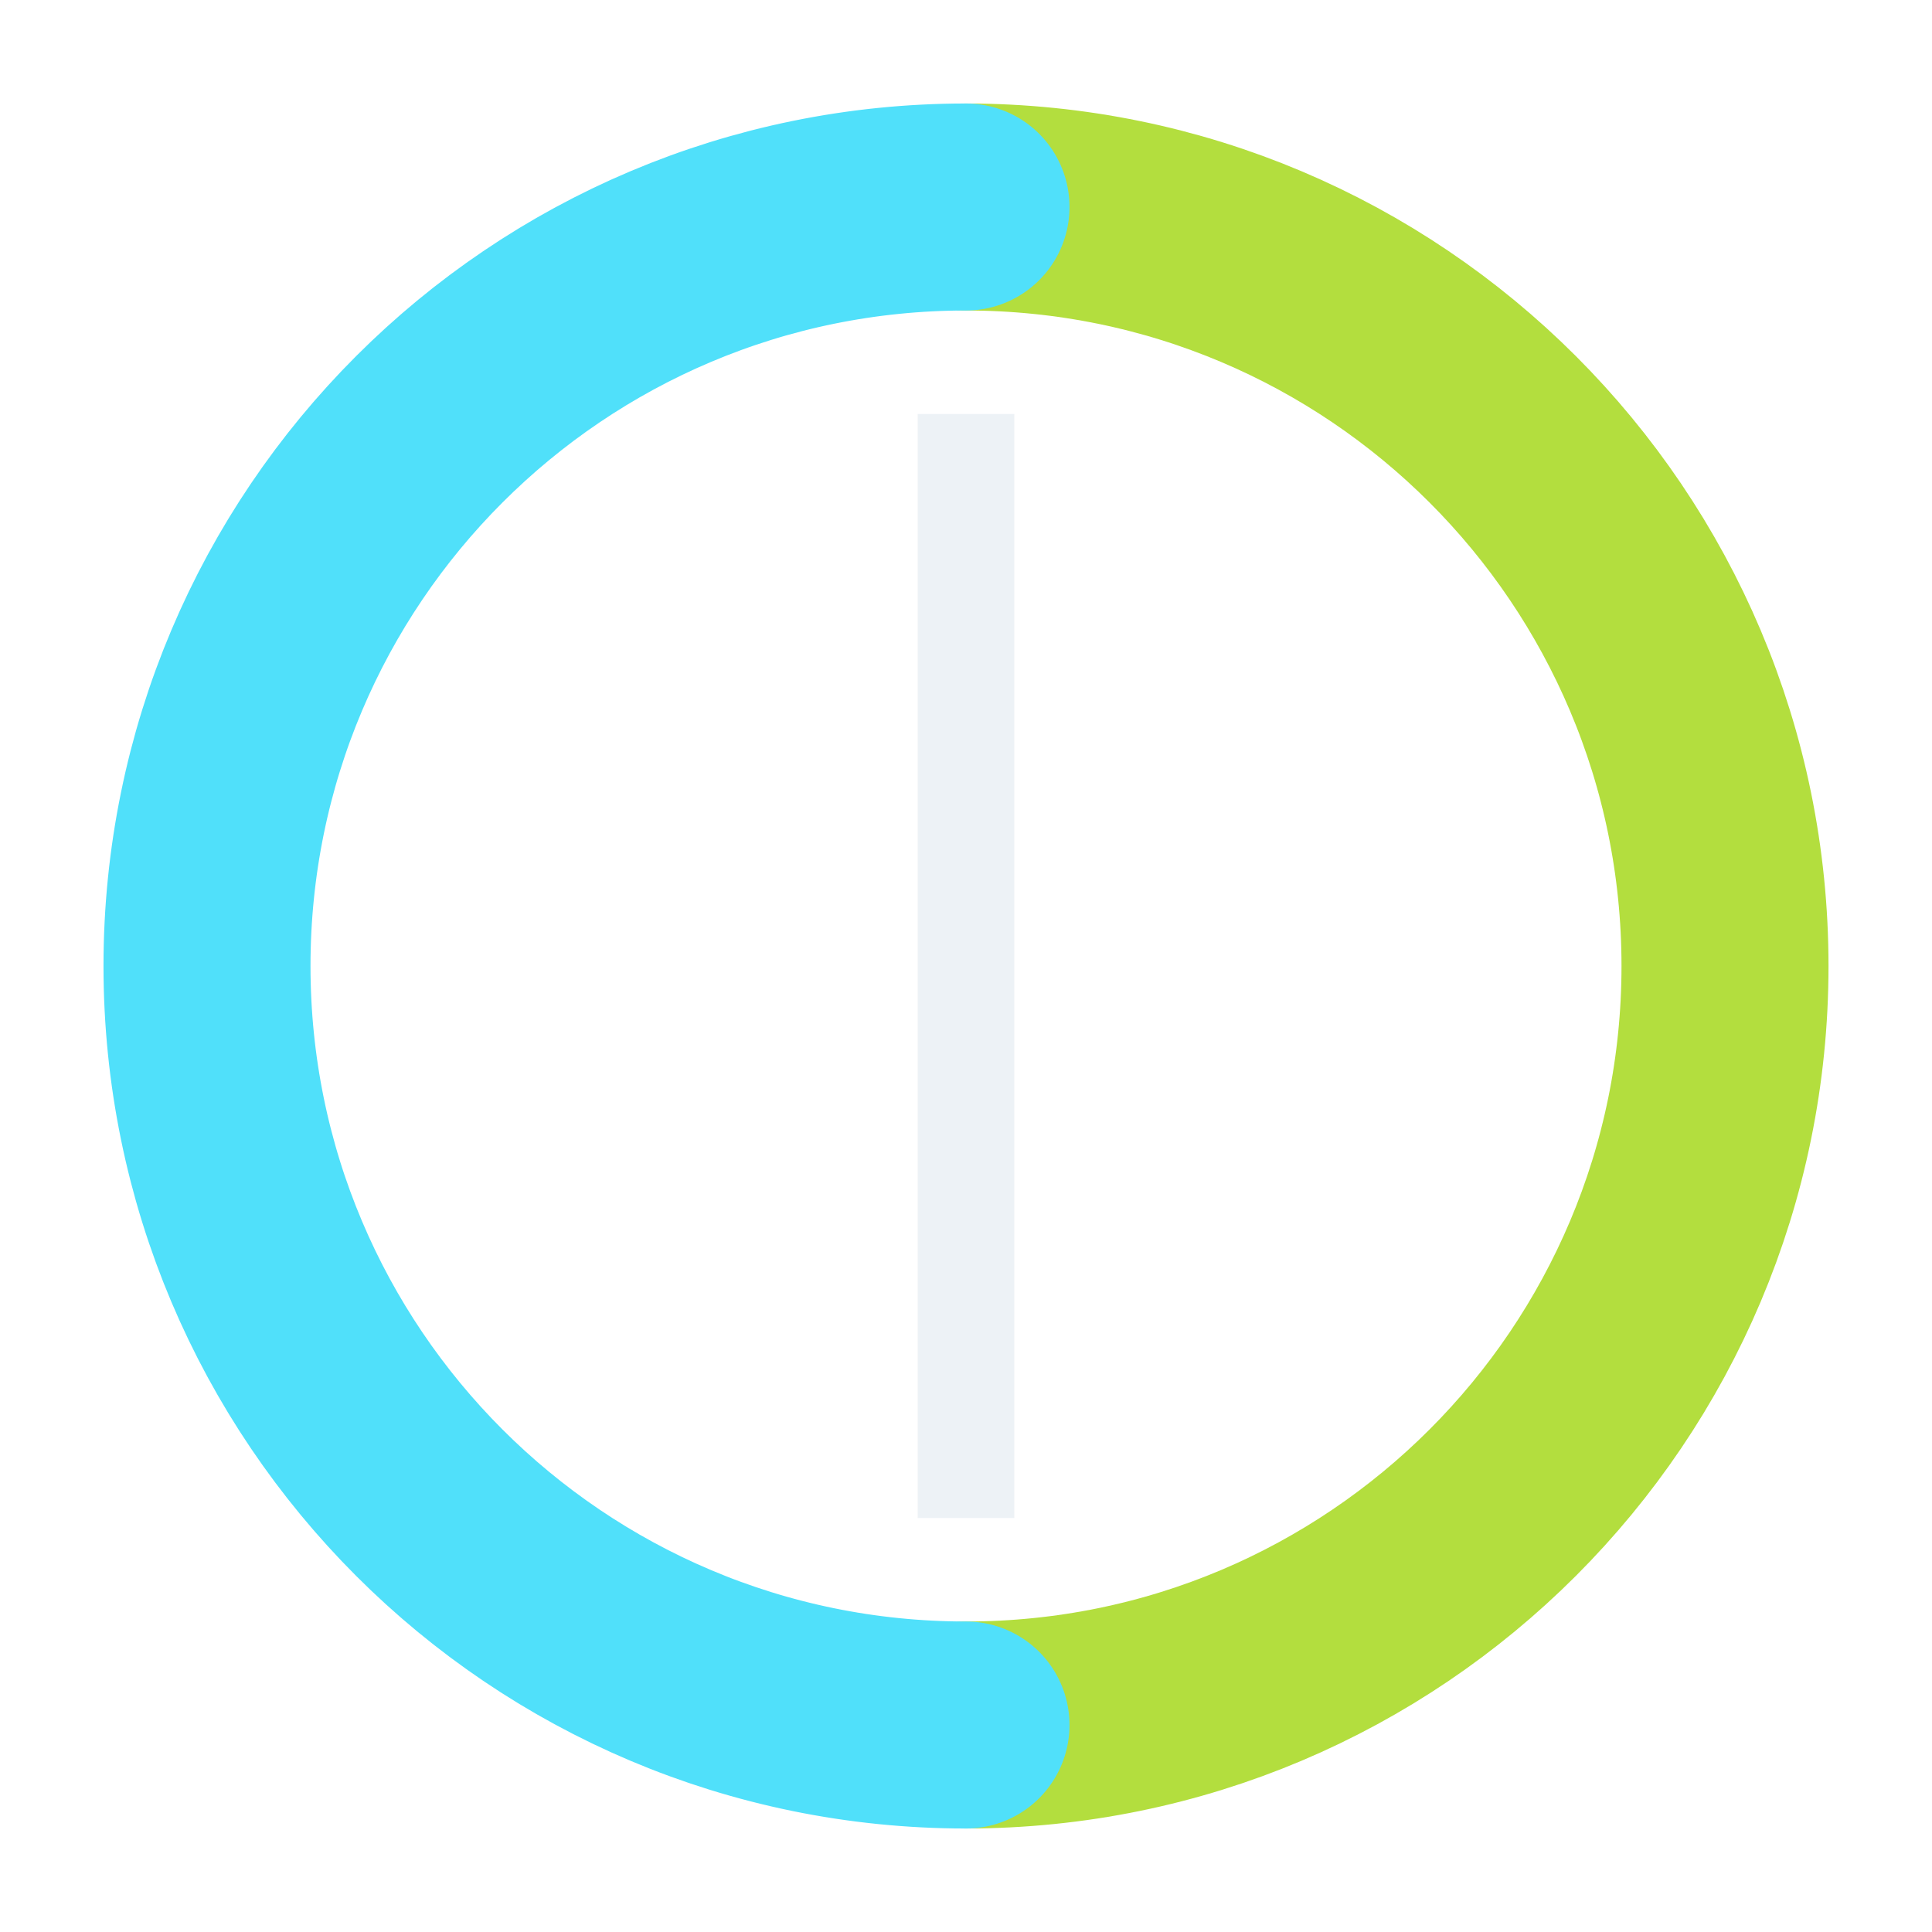
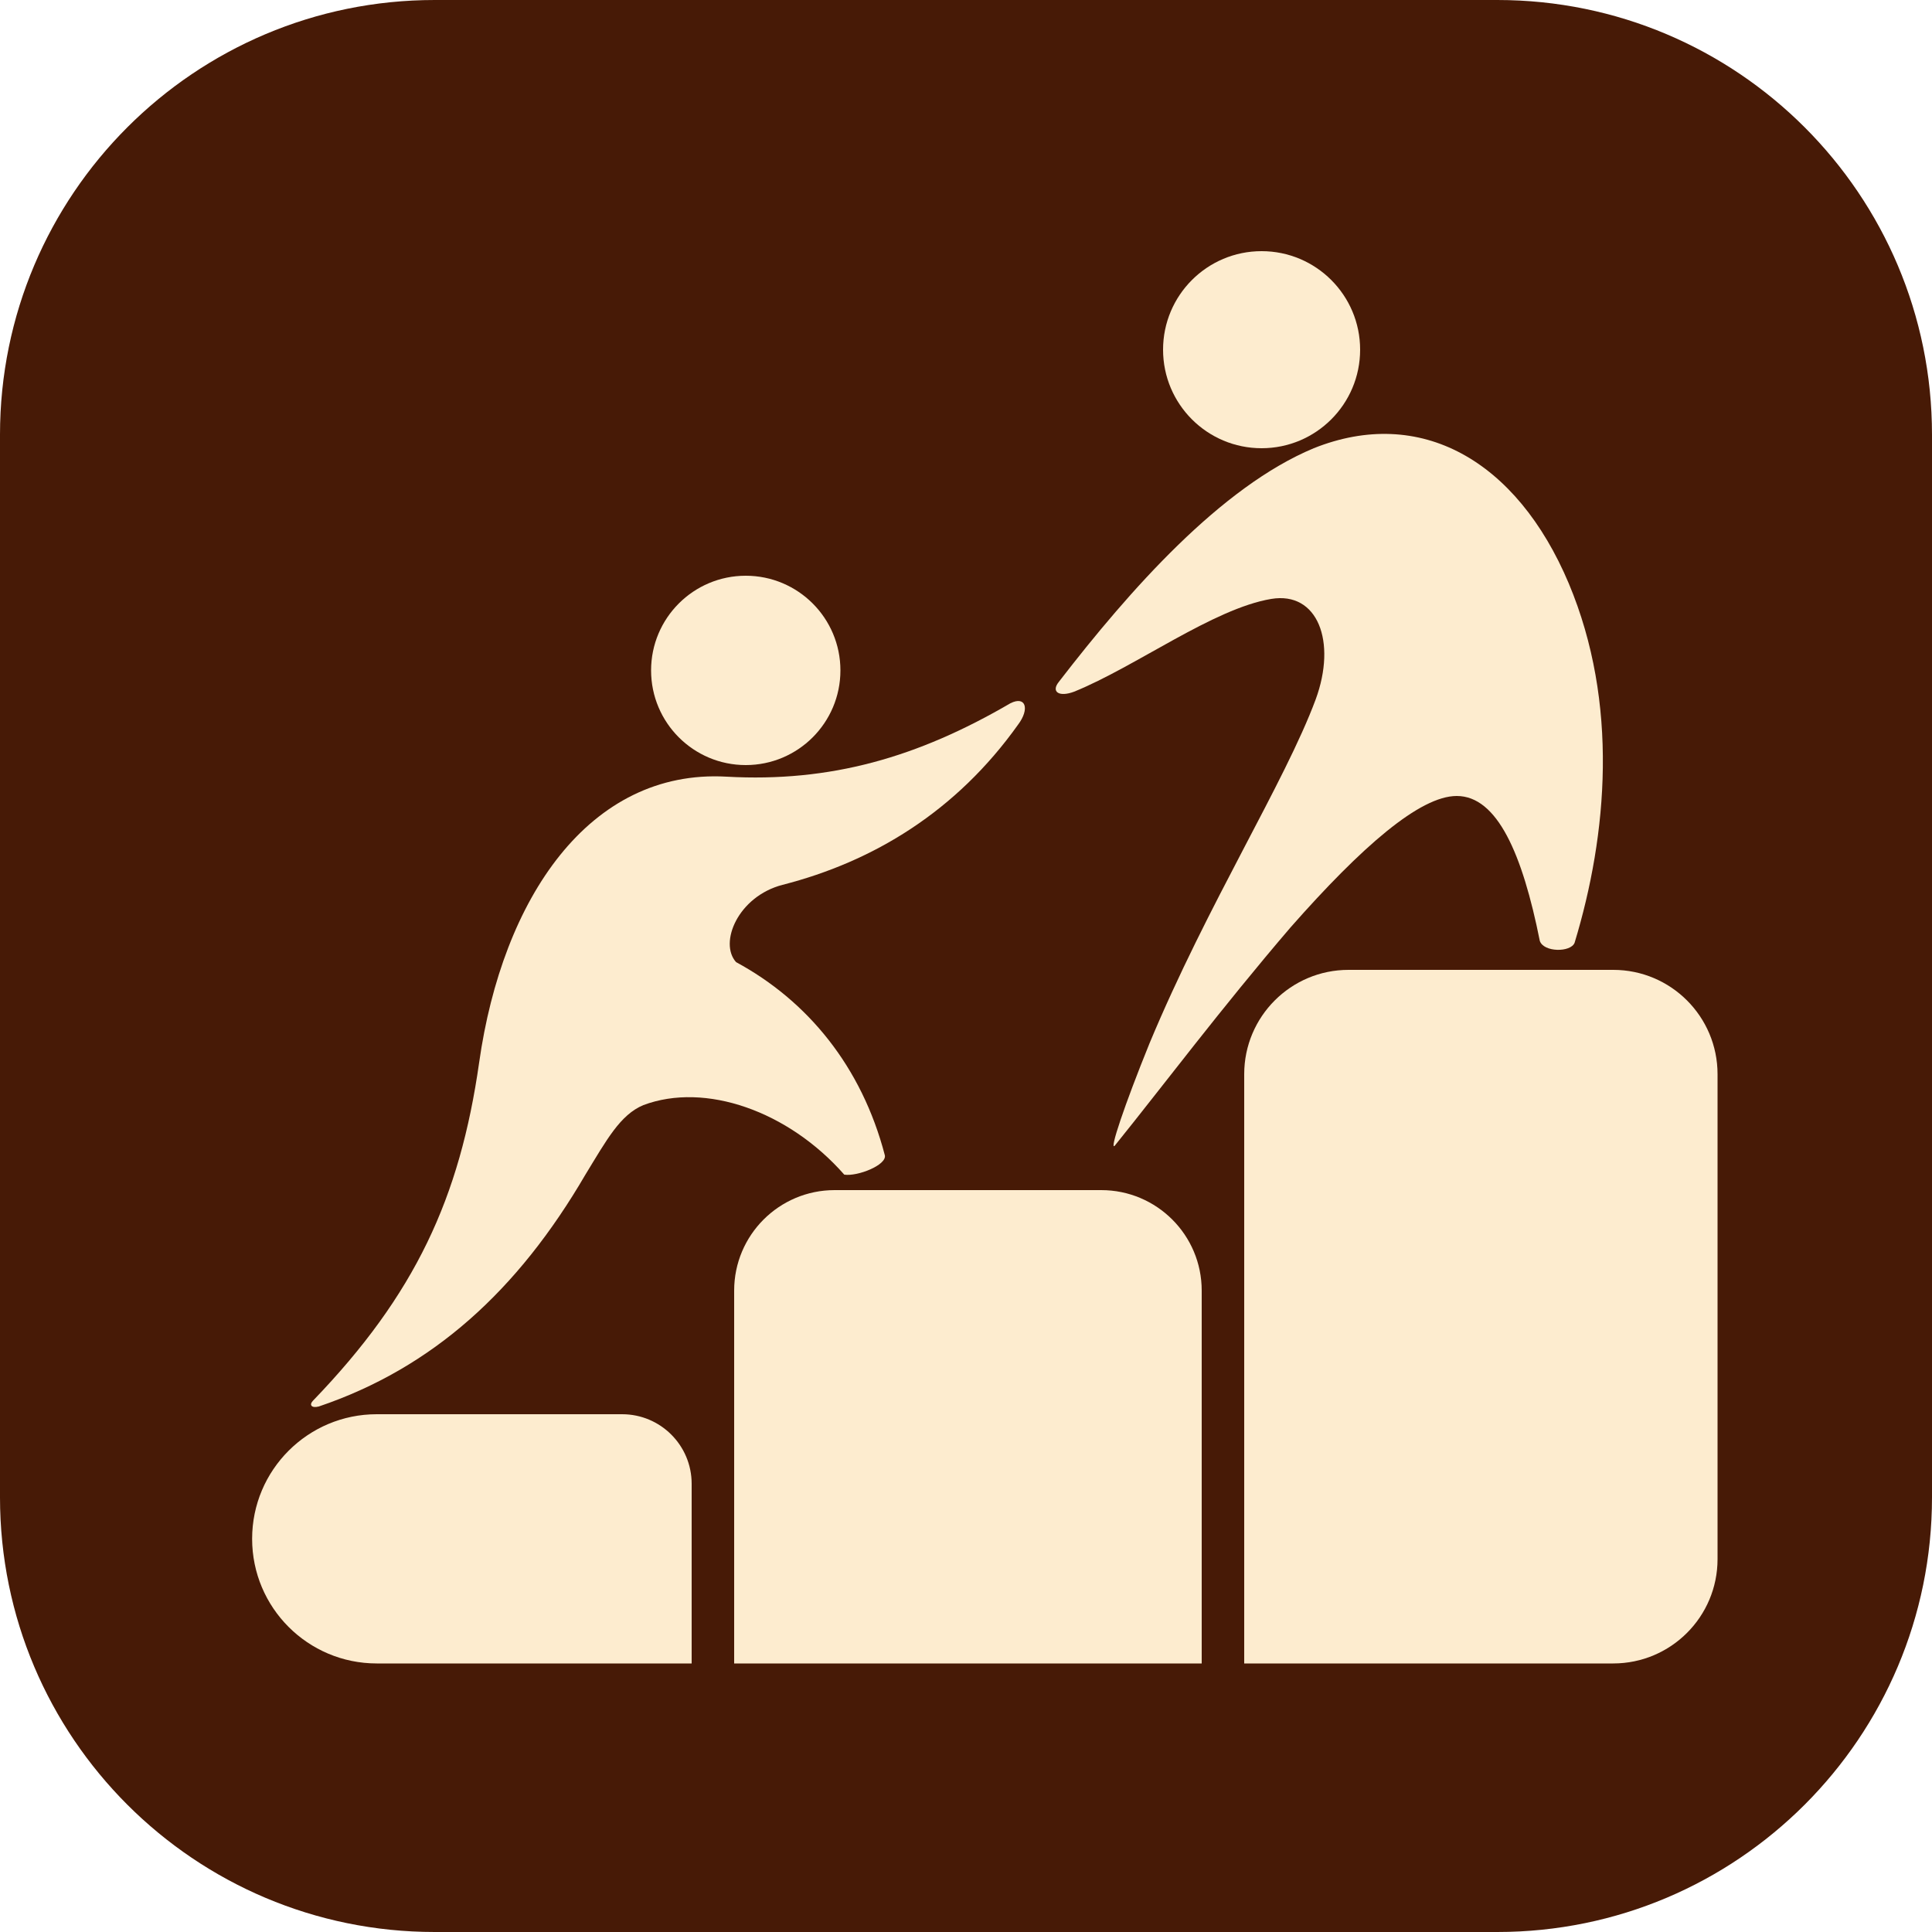
- <svg xmlns="http://www.w3.org/2000/svg" viewBox="0 0 28 28" aria-hidden="true">
-   <circle cx="14" cy="14" r="11" fill="none" stroke="#2a353f" stroke-width="2" />
-   <path d="M14 3a11 11 0 0 1 0 22" fill="none" stroke="#b3de3e" stroke-width="3" stroke-linecap="round" />
-   <path d="M14 25a11 11 0 0 1 0-22" fill="none" stroke="#50e0fa" stroke-width="3" stroke-linecap="round" stroke-dasharray="40 100" />
-   <line x1="14" y1="6" x2="14" y2="22" stroke="#edf2f6" stroke-width="1.4" />
+ <svg xmlns="http://www.w3.org/2000/svg" viewBox="0 0 1000 1000" width="100%" height="100%">
+   <rect x="0" y="0" width="1000" height="1000" rx="225" ry="225" fill="#471A06" />
+   <g fill="#FDECCF">
+     <circle cx="386" cy="347" r="49" />
+     <path d="M 162 725 C 215 670, 238 620, 248 550 C 260 465, 305 398, 376 402 C 430 405, 475 392, 523 364 C 531 360, 533 367, 527 375 C 495 420, 452 446, 405 458 C 382 464, 372 488, 381 498 C 418 518, 446 552, 458 598 C 459 603, 444 609, 437 608 C 408 575, 365 560, 333 572 C 321 577, 314 590, 303 608 C 268 668, 224 708, 165 728 C 161 729, 160 727, 162 725 Z" />
+     <circle cx="653" cy="181" r="51" />
+     <path d="M 548 353 C 585 305, 632 252, 680 232 C 735 210, 785 238, 812 302 C 838 364, 832 432, 815 488 C 813 493, 799 493, 797 487 C 788 442, 775 412, 754 412 C 735 412, 705 438, 668 480 C 632 522, 602 562, 577 593 C 574 596, 582 572, 595 540 C 625 468, 665 405, 681 362 C 692 332, 682 306, 658 310 C 628 315, 588 345, 556 358 C 548 361, 544 358, 548 353 Z" />
+     <path d="M 195 732 H 322 A 36 36 0 0 1 358 768 V 861 H 195 A 64.5 64.5 0 0 1 195 732 Z" />
+     <path d="M 432 616 H 570 A 52 52 0 0 1 622 668 V 861 H 380 V 668 A 52 52 0 0 1 432 616 Z" />
+     <path d="M 698 502 H 835 A 54 54 0 0 1 889 556 V 807 A 54 54 0 0 1 835 861 H 644 V 556 A 54 54 0 0 1 698 502 Z" />
+   </g>
</svg>
